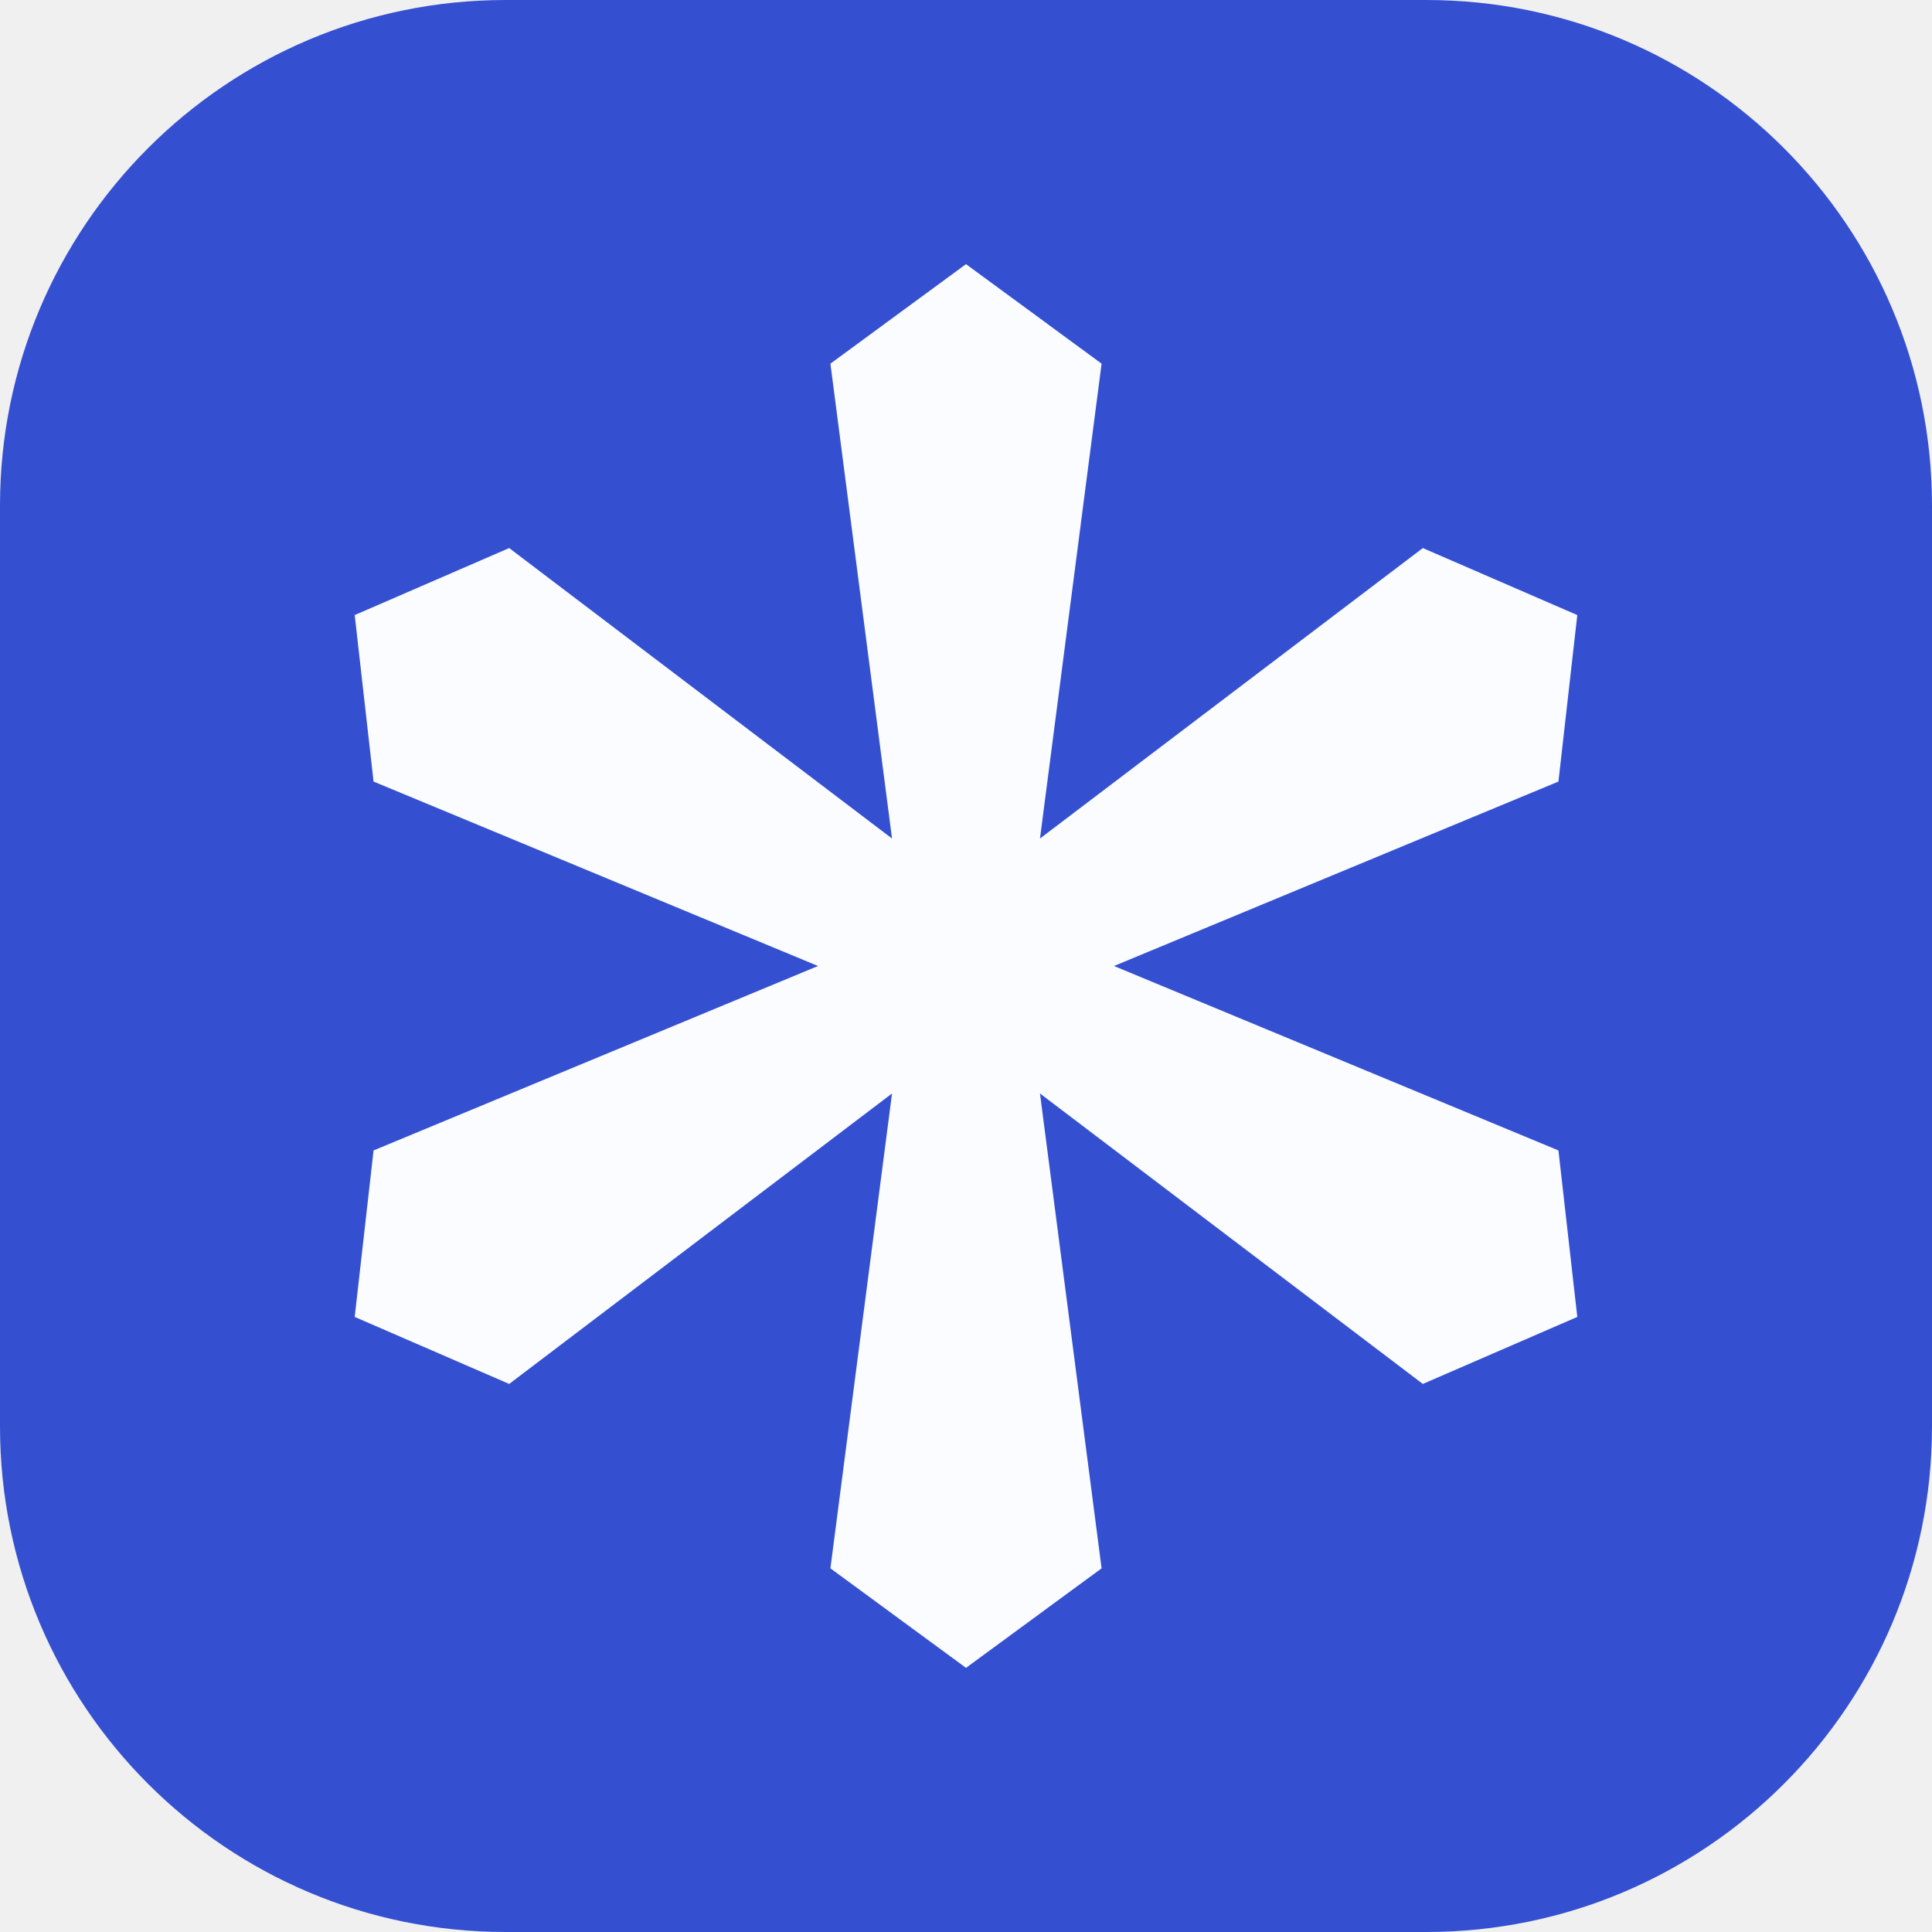
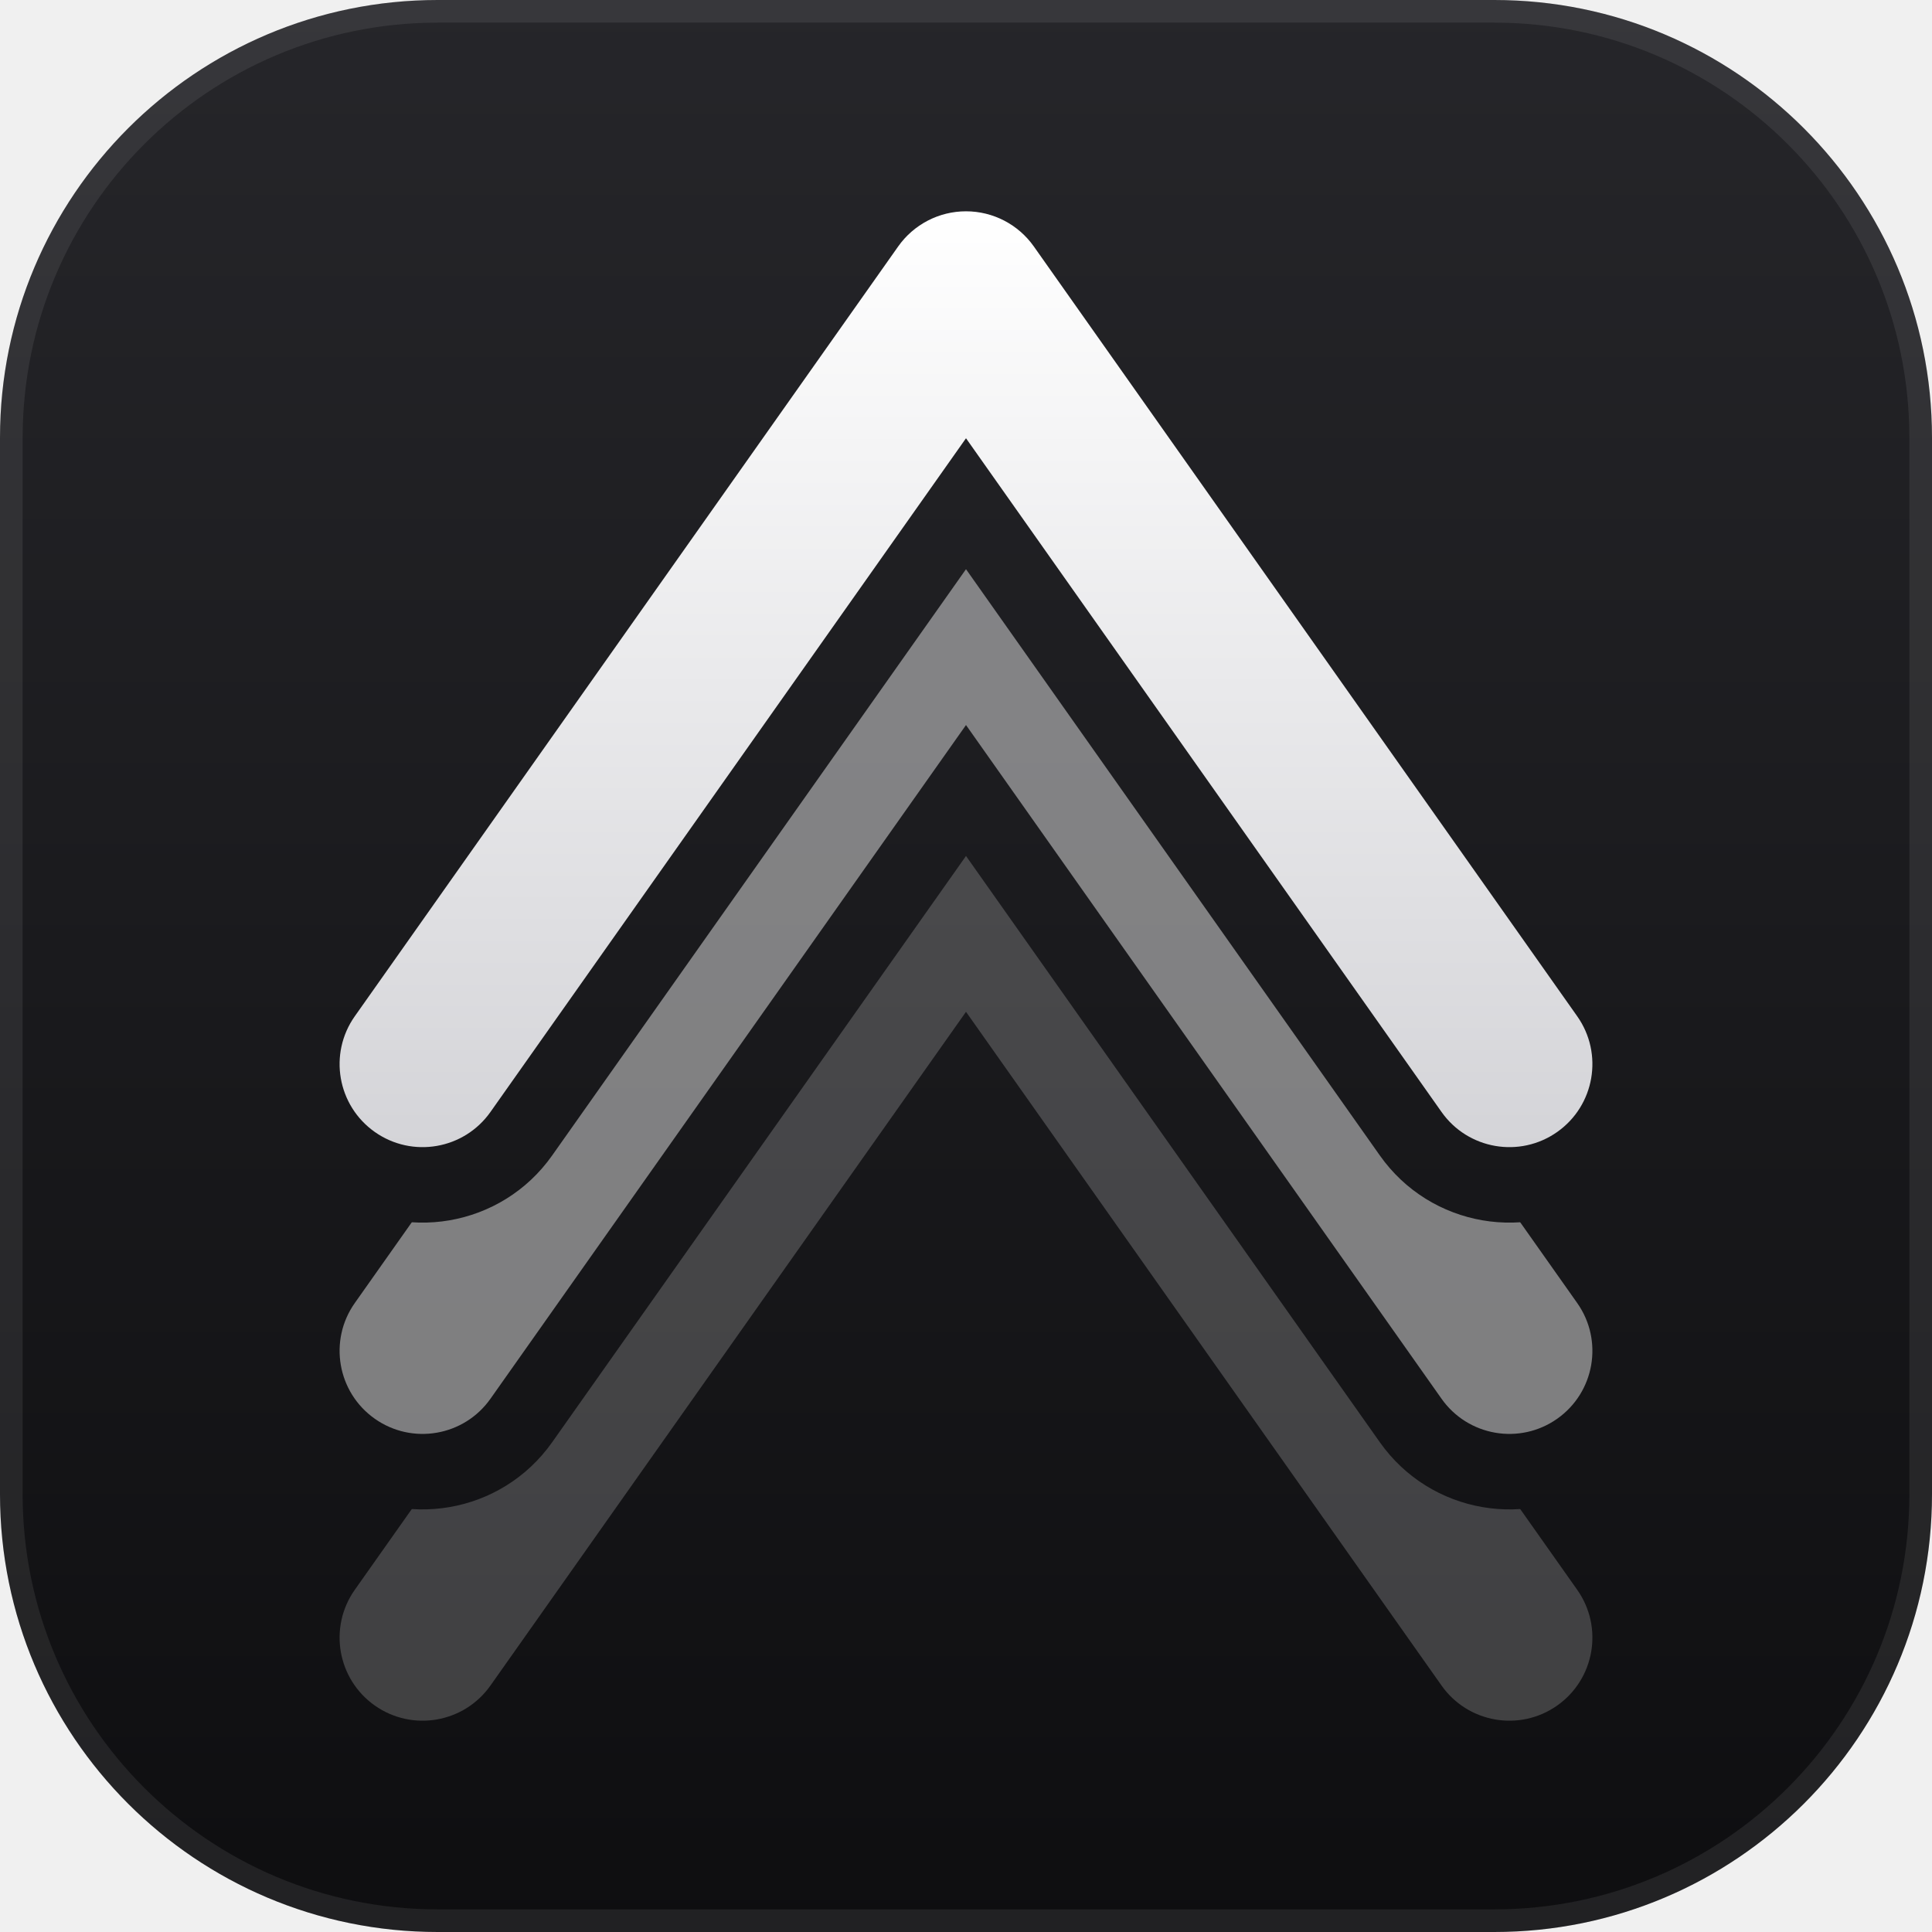
- <svg xmlns="http://www.w3.org/2000/svg" width="256" height="256" viewBox="0 0 256 256" fill="none">
-   <rect width="256" height="256" rx="67" fill="#3450D1" />
-   <path d="M145.966 207.813L128 221L110.034 207.813L118.198 144.891L67.469 183.379L47 174.5L49.499 152.438L108.391 128L49.499 103.562L47 81.5L67.469 72.621L118.198 111.109L110.034 48.187L128 35L145.966 48.187L137.802 111.109L188.531 72.621L209 81.5L206.501 103.562L147.609 128L206.501 152.438L209 174.5L188.531 183.379L137.802 144.891L145.966 207.813Z" fill="#FBFCFF" />
+ <svg xmlns="http://www.w3.org/2000/svg" width="256" height="256" viewBox="0 0 256 256">
+   <defs>
+     <linearGradient id="bg" x1="0" y1="0" x2="0" y2="1">
+       <stop offset="0" stop-color="#26262A" />
+       <stop offset="1" stop-color="#0E0E10" />
+     </linearGradient>
+     <linearGradient id="w" x1="0" y1="0" x2="0" y2="1">
+       <stop offset="0" stop-color="#FFFFFF" />
+       <stop offset="1" stop-color="#D4D4D8" />
+     </linearGradient>
+   </defs>
+   <rect width="256" height="256" rx="58" fill="url(#bg)" />
+   <rect x="1.5" y="1.5" width="253" height="253" rx="56.5" fill="none" stroke="#FFFFFF" stroke-opacity="0.08" stroke-width="3" />
+   <mask id="k2" maskUnits="userSpaceOnUse" x="-1000" y="-1000" width="3000" height="3000">
+     <rect x="-1000" y="-1000" width="3000" height="3000" fill="#fff" />
+     <path d="M38.84 166.89 L110.84 64.89 A21.00 21.00 0 0 1 145.16 64.89 L217.16 166.89 A21.00 21.00 0 0 1 182.84 191.11 L128.00 113.42 L73.16 191.11 A21.00 21.00 0 0 1 38.84 166.89 Z" fill="#000" />
+   </mask>
+   <path d="M47.01 210.66 L119.01 108.66 A11.00 11.00 0 0 1 136.99 108.66 L208.99 210.66 A11.00 11.00 0 0 1 191.01 223.34 L128.00 134.07 L64.99 223.34 A11.00 11.00 0 0 1 47.01 210.66 Z" fill="#FFFFFF" fill-opacity="0.2" mask="url(#k2)" />
+   <mask id="k1" maskUnits="userSpaceOnUse" x="-1000" y="-1000" width="3000" height="3000">
+     <rect x="-1000" y="-1000" width="3000" height="3000" fill="#fff" />
+     <path d="M38.84 128.89 L110.84 26.89 A21.00 21.00 0 0 1 145.16 26.89 L217.16 128.89 A21.00 21.00 0 0 1 182.84 153.11 L128.00 75.42 L73.16 153.11 A21.00 21.00 0 0 1 38.84 128.89 Z" fill="#000" />
+   </mask>
+   <path d="M47.01 172.66 L119.01 70.66 A11.00 11.00 0 0 1 136.99 70.66 L208.99 172.66 A11.00 11.00 0 0 1 191.01 185.34 L128.00 96.07 L64.99 185.34 A11.00 11.00 0 0 1 47.01 172.66 Z" fill="#FFFFFF" fill-opacity="0.45" mask="url(#k1)" />
+   <path d="M47.01 134.66 L119.01 32.66 A11.00 11.00 0 0 1 136.99 32.66 L208.99 134.66 A11.00 11.00 0 0 1 191.01 147.34 L128.00 58.07 L64.99 147.34 A11.00 11.00 0 0 1 47.01 134.66 Z" fill="url(#w)" />
</svg>
